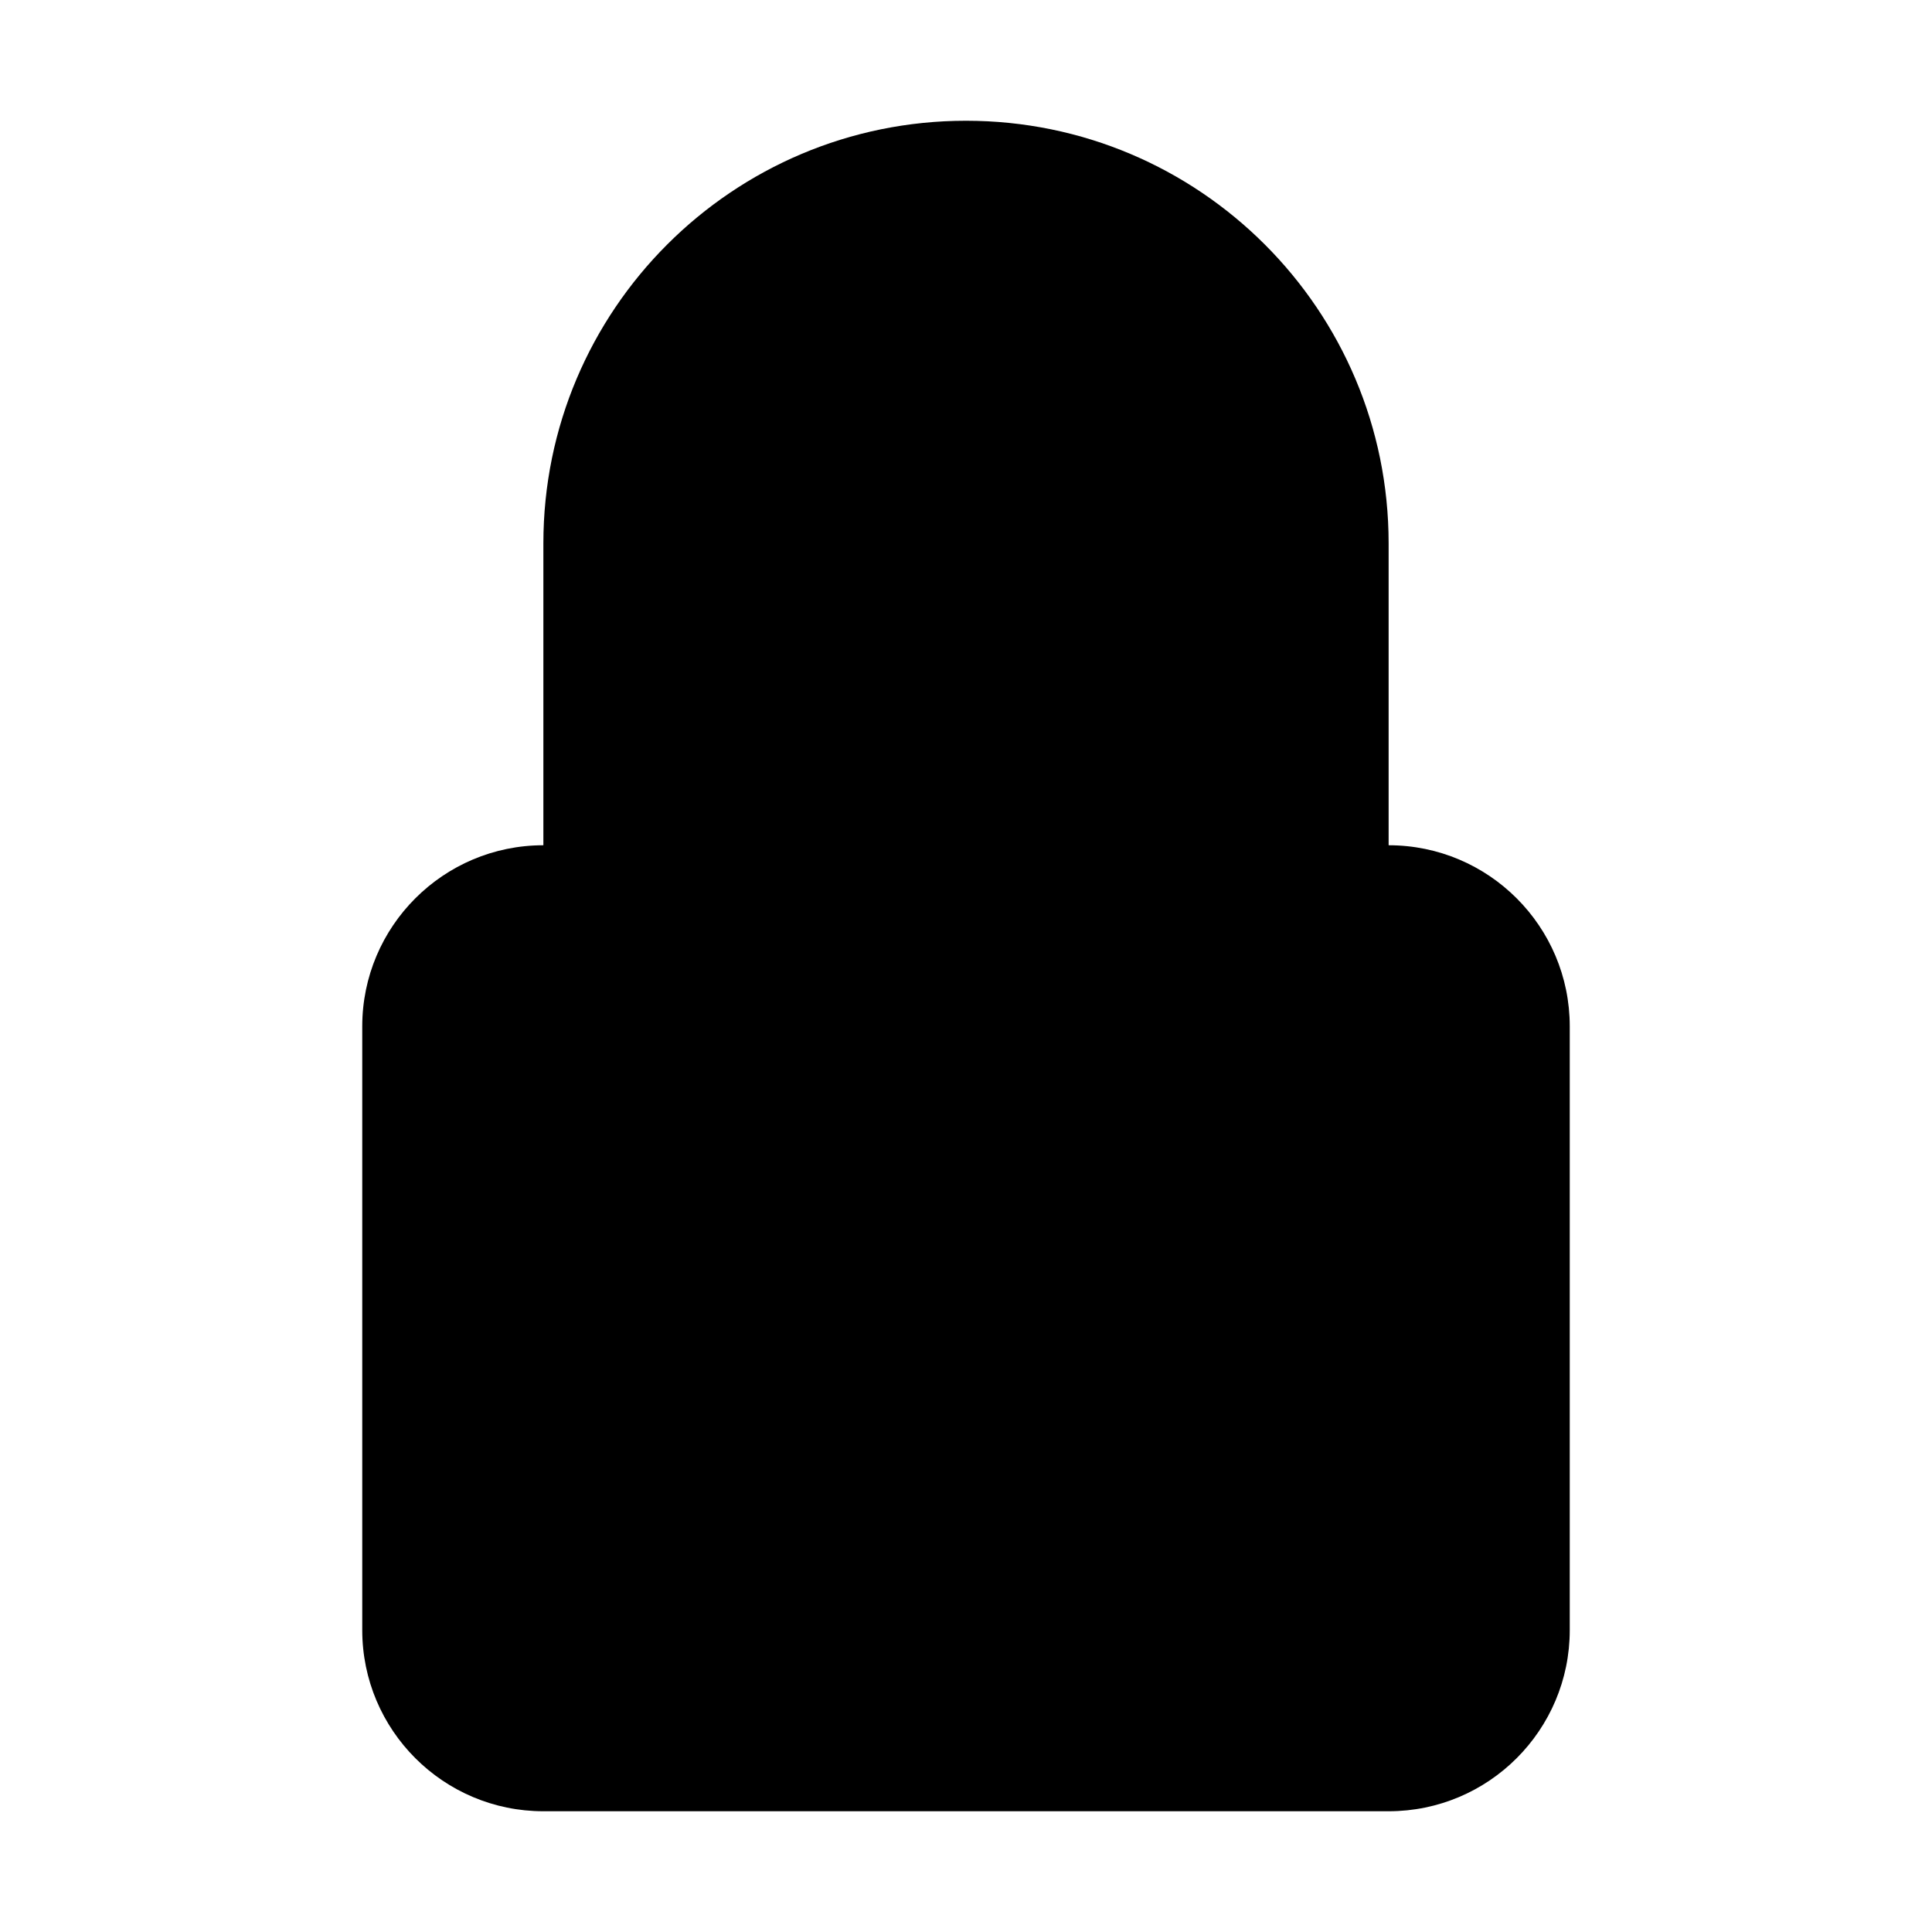
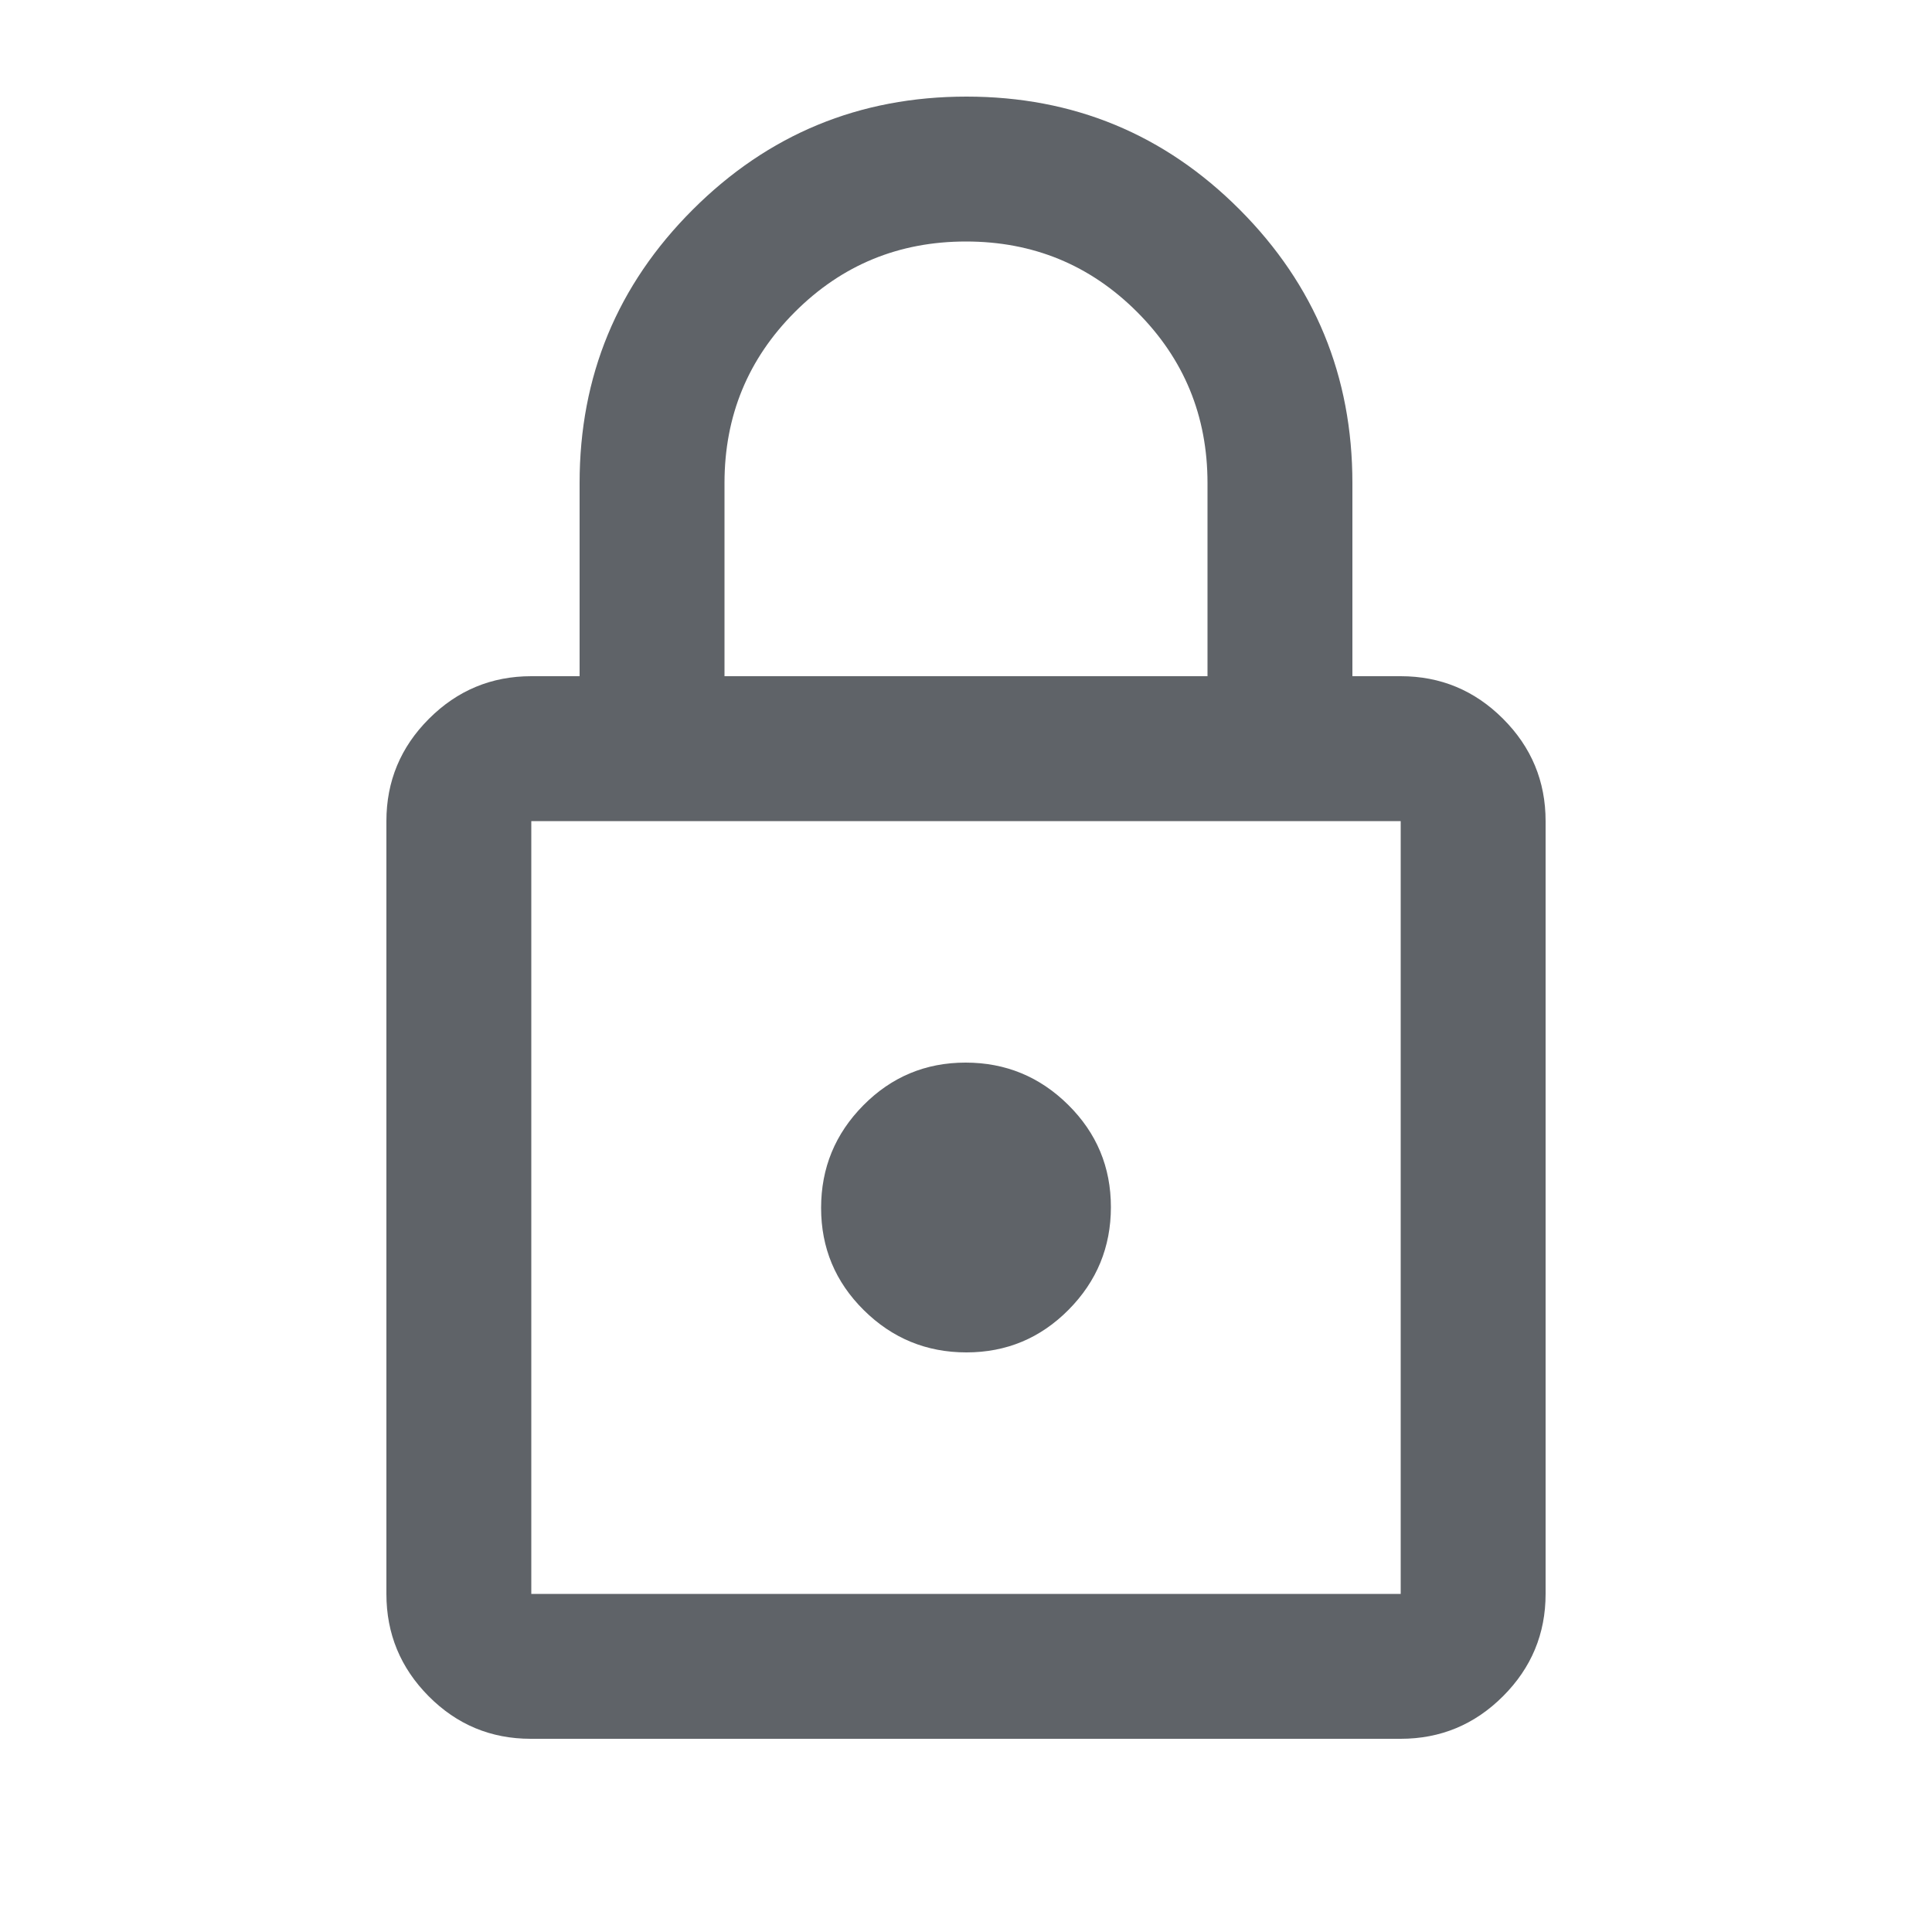
- <svg xmlns="http://www.w3.org/2000/svg" width="16" height="16" viewBox="0 0 16 16" fill="none">
-   <path fillRule="evenodd" clipRule="evenodd" d="M8 1C6.067 1 4.5 2.567 4.5 4.5L4.5 7C3.672 7 3 7.672 3 8.5V13.5C3 14.328 3.672 15 4.5 15H11.5C12.328 15 13 14.328 13 13.5V8.5C13 7.672 12.328 7 11.5 7V4.5C11.5 2.567 9.933 1 8 1ZM10 7V4.5C10 3.395 9.105 2.5 8 2.5C6.895 2.5 6 3.395 6 4.5V7H10Z" fill="currentColor" />
+ <svg xmlns="http://www.w3.org/2000/svg" height="20px" viewBox="0 -960 960 960" width="20px" fill="#5f6368">
+   <path d="M263.72-96Q234-96 213-117.15T192-168v-384q0-29.7 21.15-50.85Q234.3-624 264-624h24v-96q0-79.68 56.23-135.84 56.22-56.16 136-56.16Q560-912 616-855.84q56 56.16 56 135.84v96h24q29.7 0 50.85 21.15Q768-581.7 768-552v384q0 29.7-21.16 50.85Q725.68-96 695.96-96H263.72Zm.28-72h432v-384H264v384Zm216.21-120Q510-288 531-309.21t21-51Q552-390 530.79-411t-51-21Q450-432 429-410.79t-21 51Q408-330 429.21-309t51 21ZM360-624h240v-96q0-50-35-85t-85-35q-50 0-85 35t-35 85v96Zm-96 456v-384 384Z" />
</svg>
